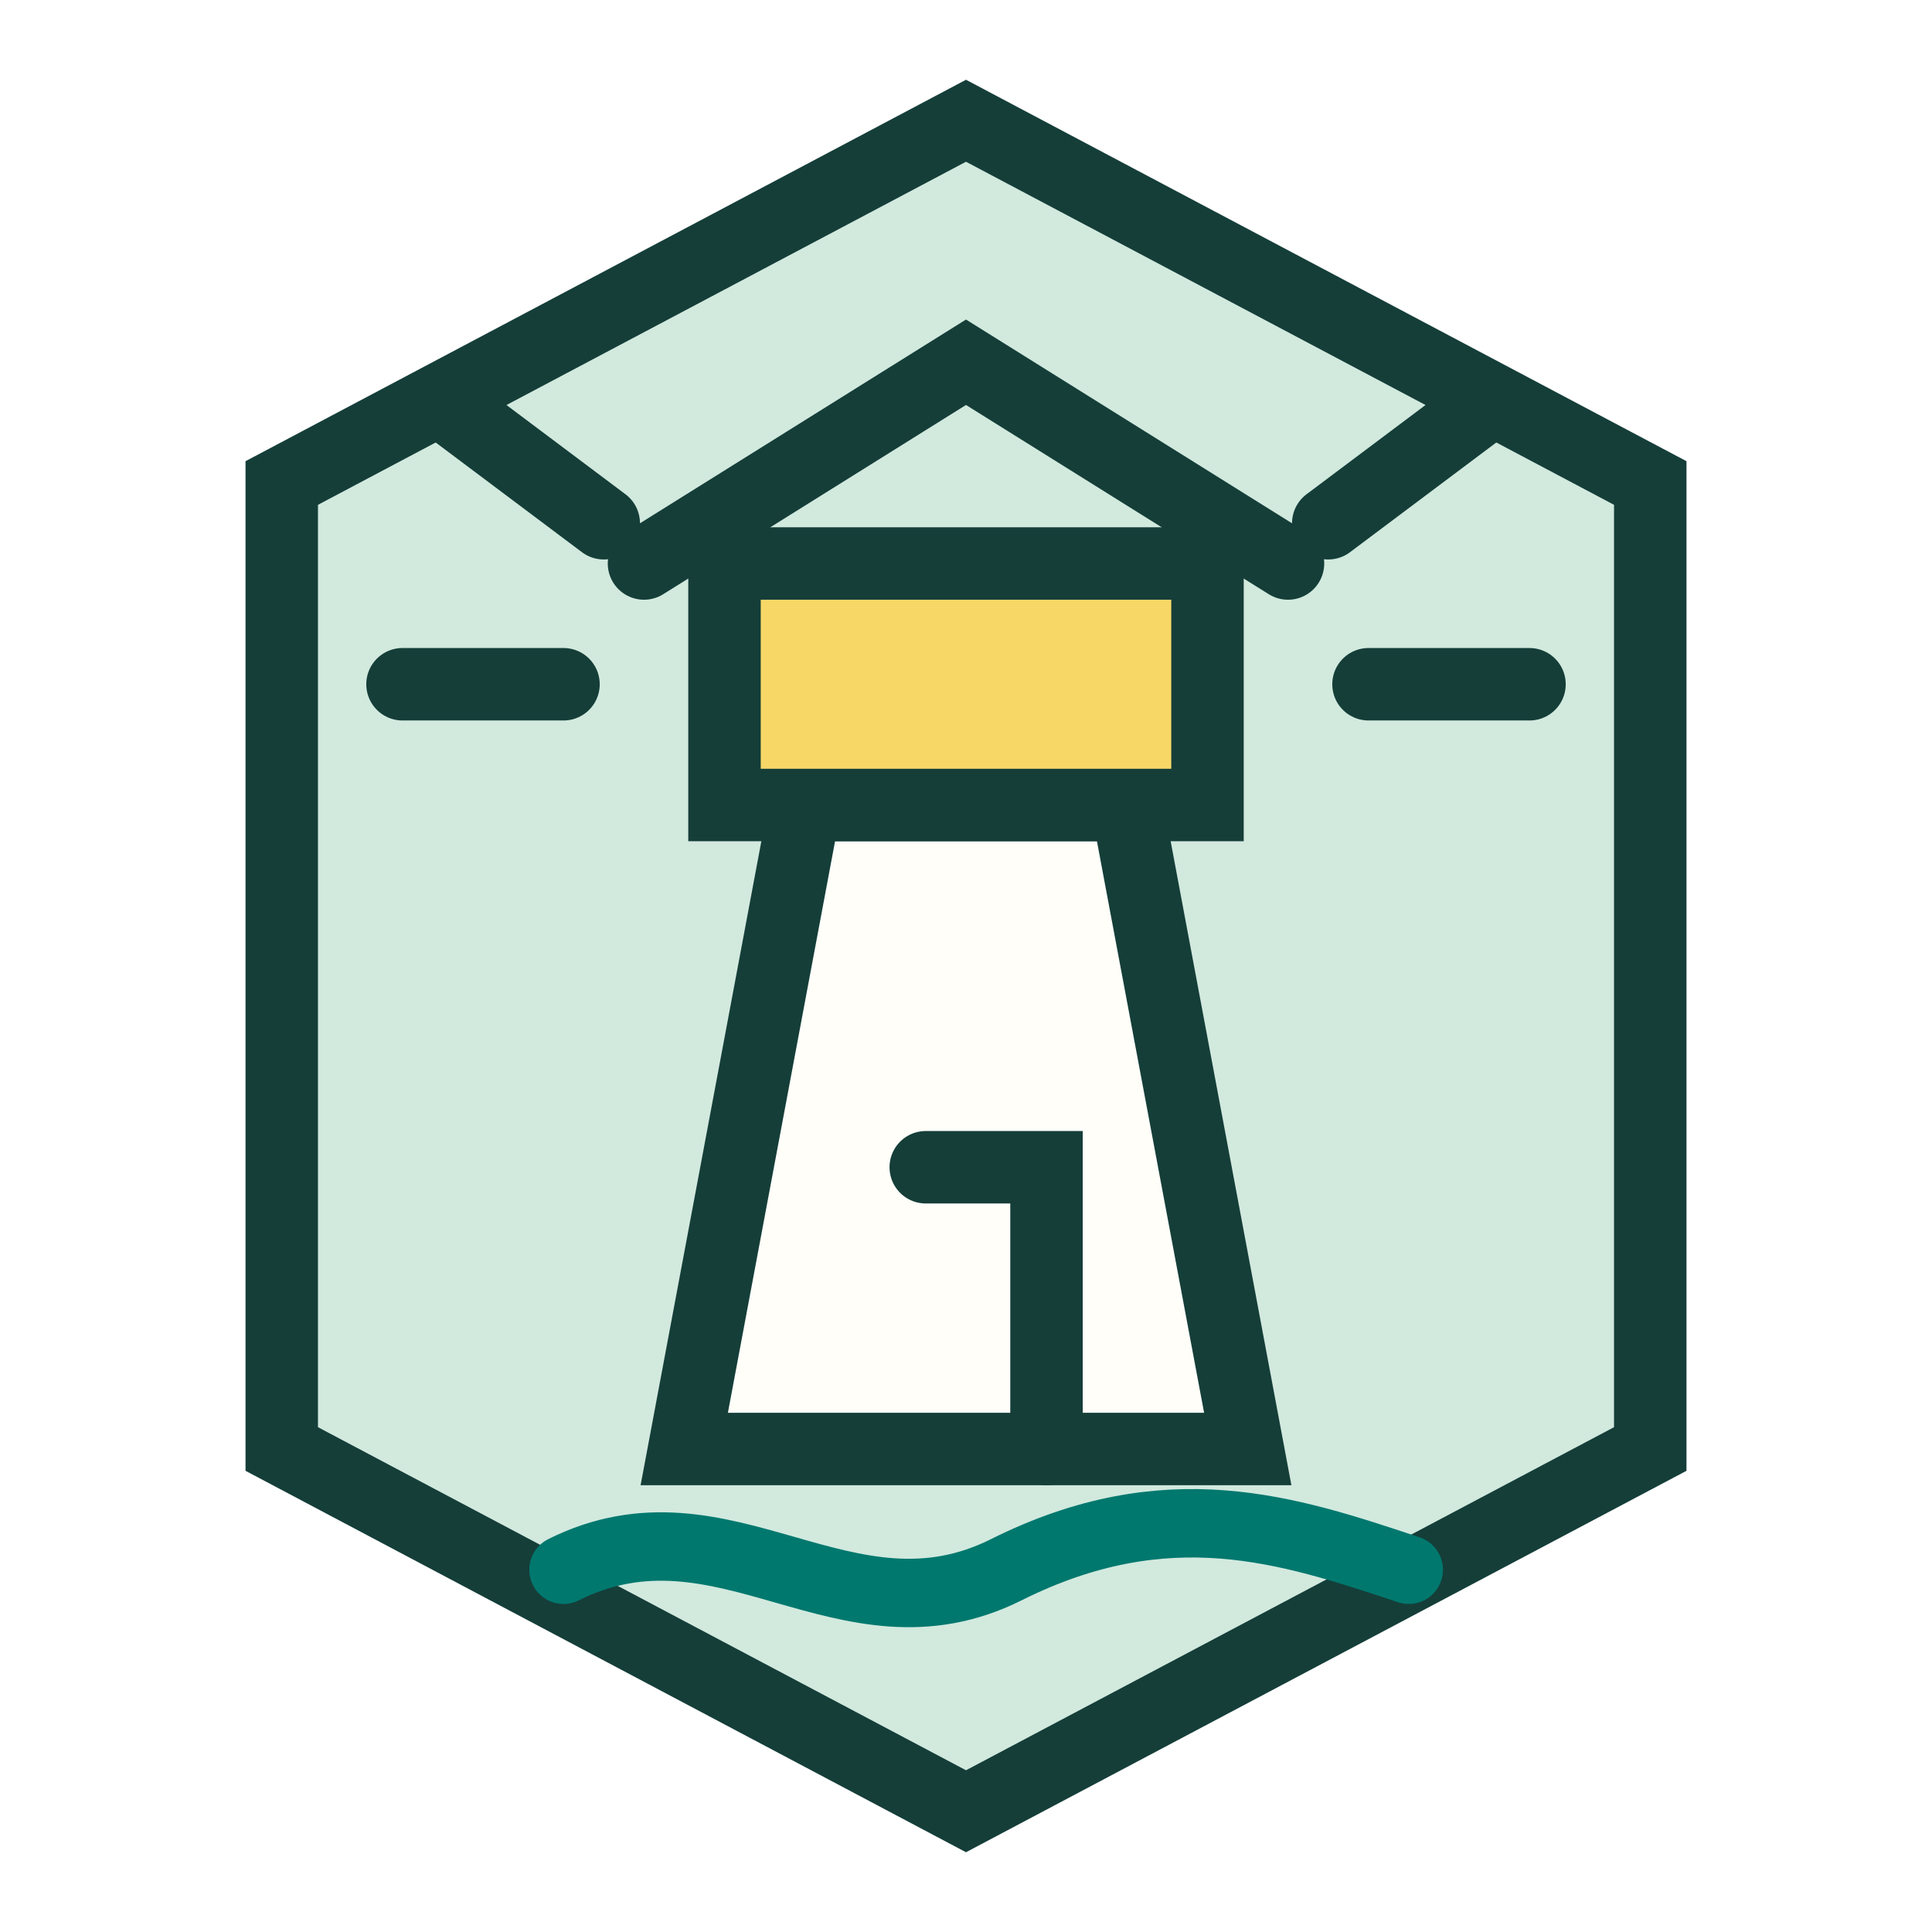
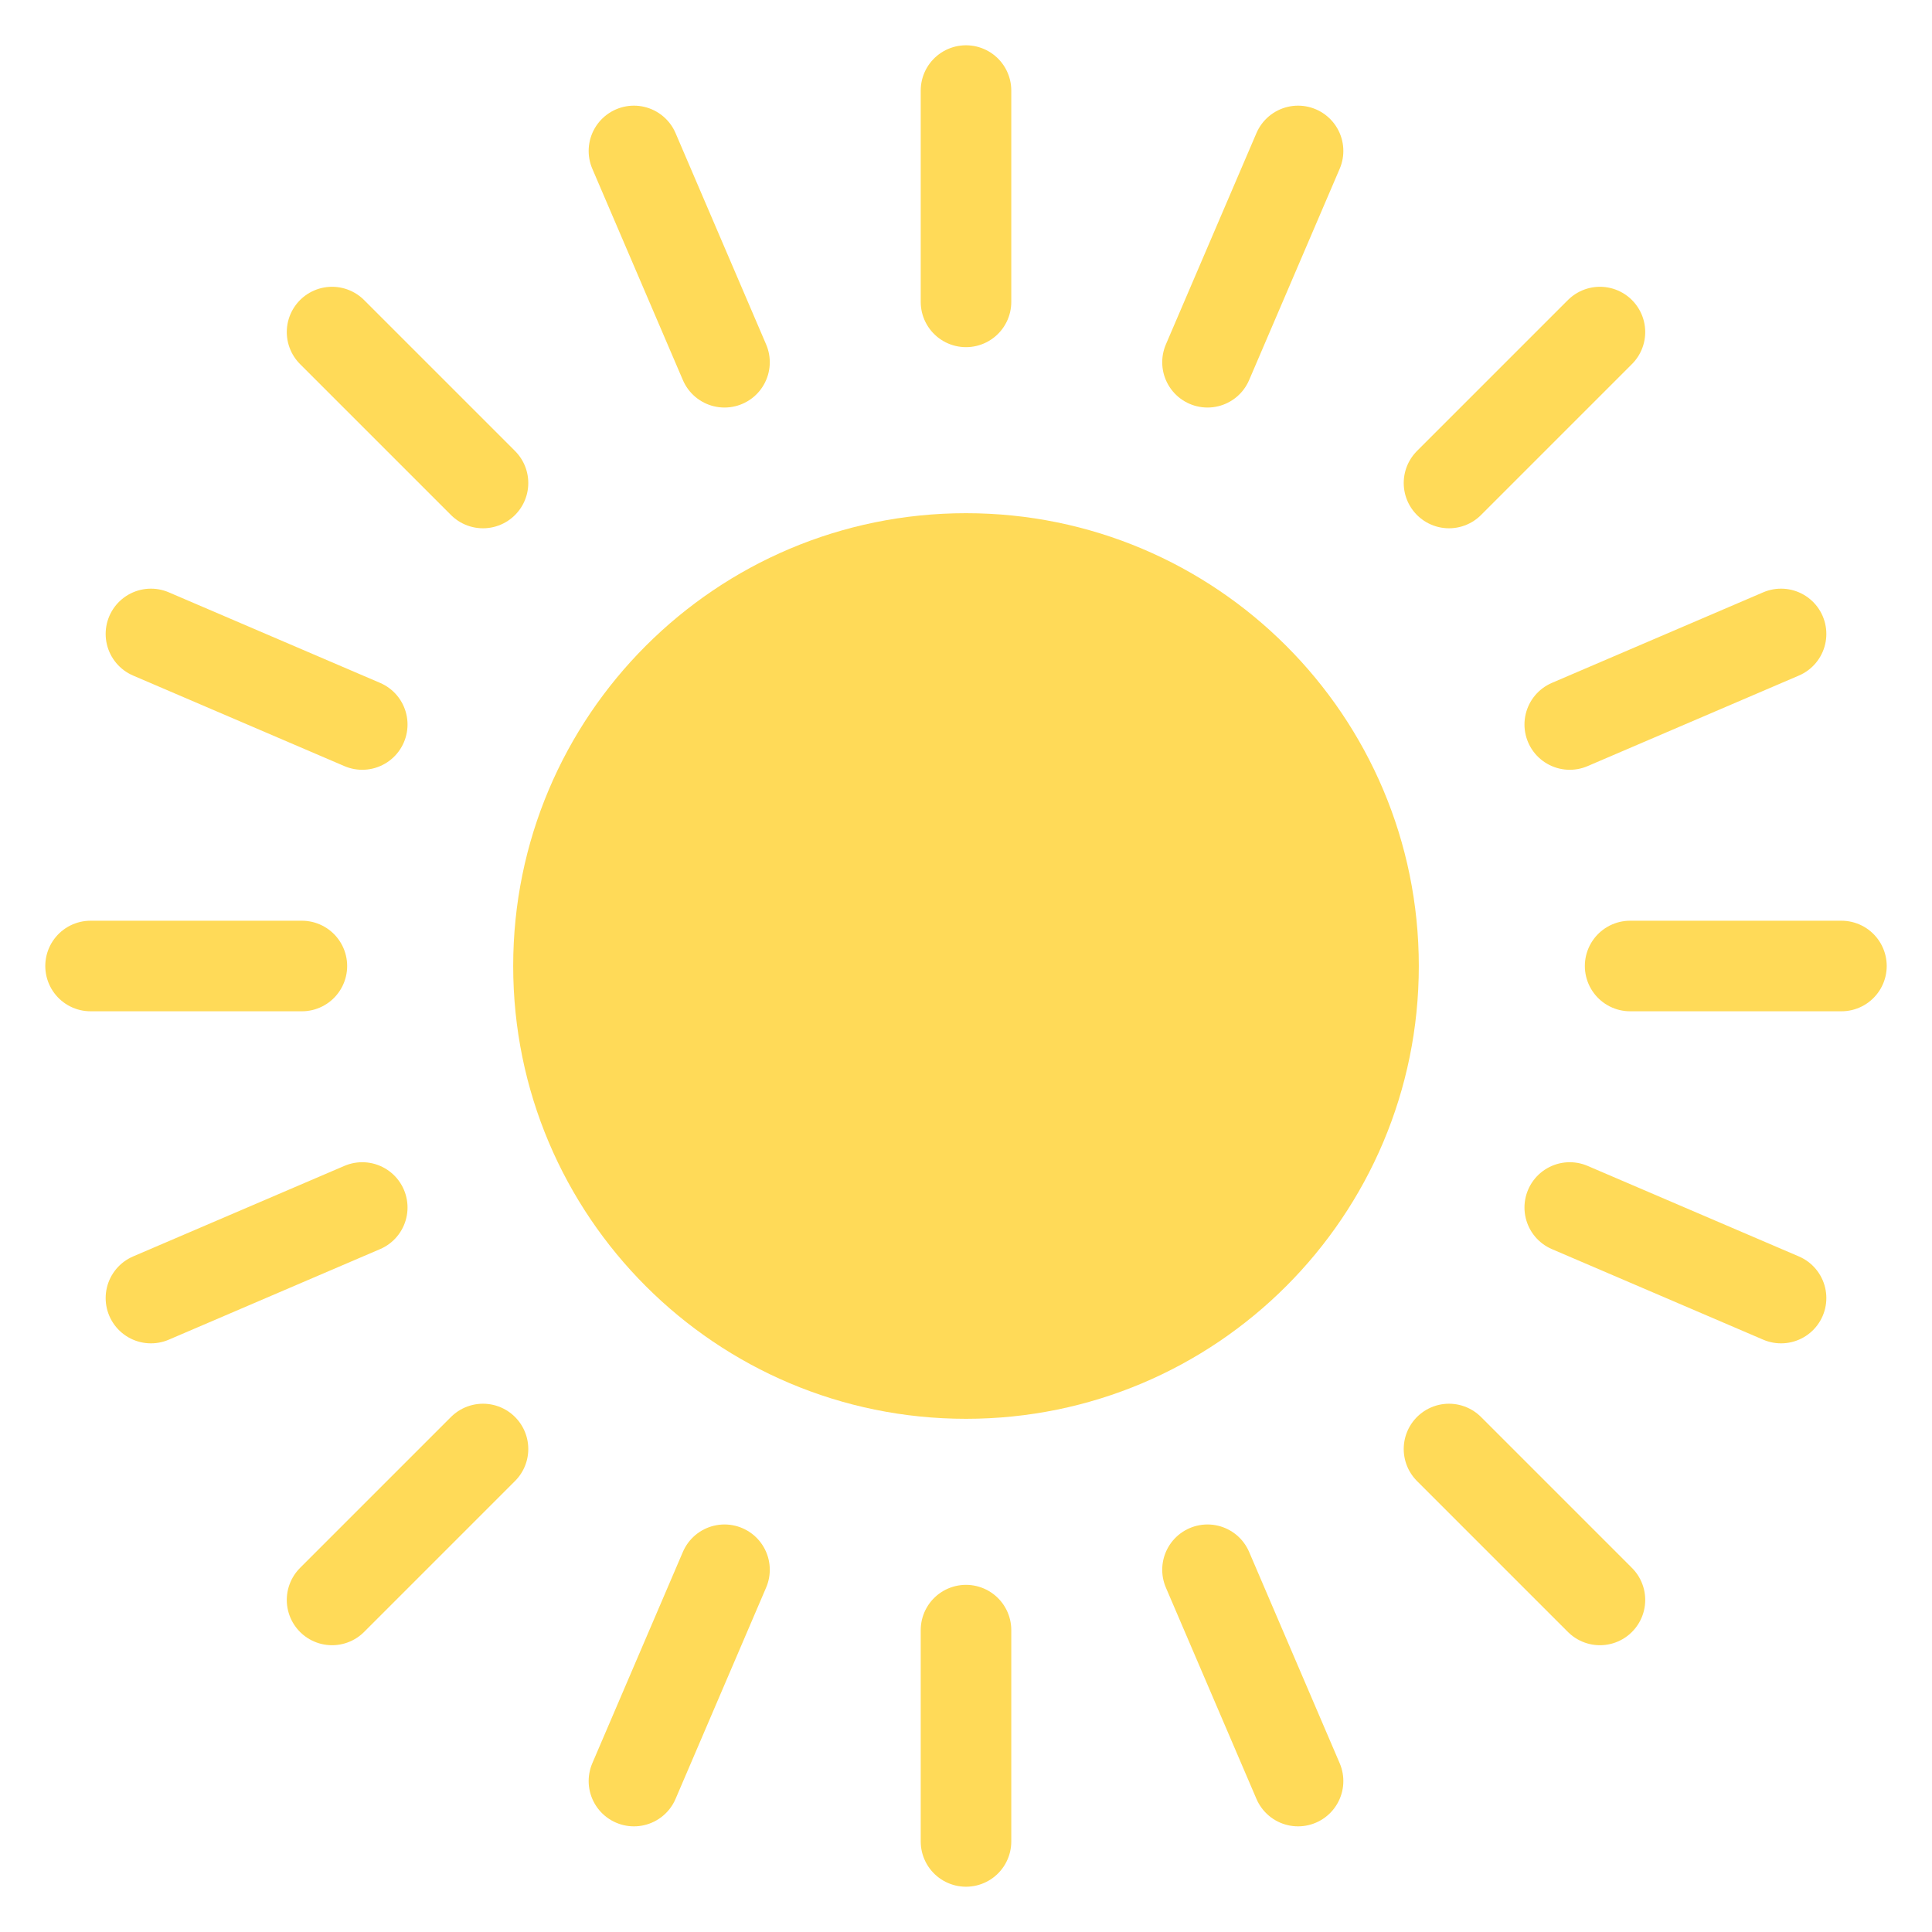
- <svg xmlns="http://www.w3.org/2000/svg" viewBox="0 0 48 48" fill="none">
-   <path d="M24 3l17 9v24l-17 9-17-9V12z" fill="#D2E9DE" stroke="#153E39" stroke-width="1.8" />
-   <path d="M17 36h14l-3-16h-8z" fill="#fffef9" stroke="#153E39" stroke-width="1.8" />
-   <path d="M18 20h12v-6H18z" fill="#F7D867" stroke="#153E39" stroke-width="1.8" />
-   <path d="M16 14l8-5 8 5M10 17h4M34 17h4M11 10l4 3M33 13l4-3M23 29h3v7" stroke="#153E39" stroke-width="1.8" stroke-linecap="round" />
-   <path d="M14 39c4-2 7 2 11 0s7-1 10 0" stroke="#00786e" stroke-width="1.7" stroke-linecap="round" />
+ <svg xmlns="http://www.w3.org/2000/svg" viewBox="0 0 64 64">
+   <g stroke="#ffda58" stroke-linecap="round" stroke-width="3">
+     <path d="M32 3v7m0 44v7M3 32h7m44 0h7M11 11l5 5m32 32 5 5m0-42-5 5M16 48l-5 5M21 5l3 7m16 40 3 7M5 21l7 3m40 16 7 3M43 5l-3 7M24 52l-3 7M5 43l7-3m40-16 7-3" />
+     <circle cx="32" cy="32" r="15" fill="#ffda58" stroke="none" />
+   </g>
</svg>
